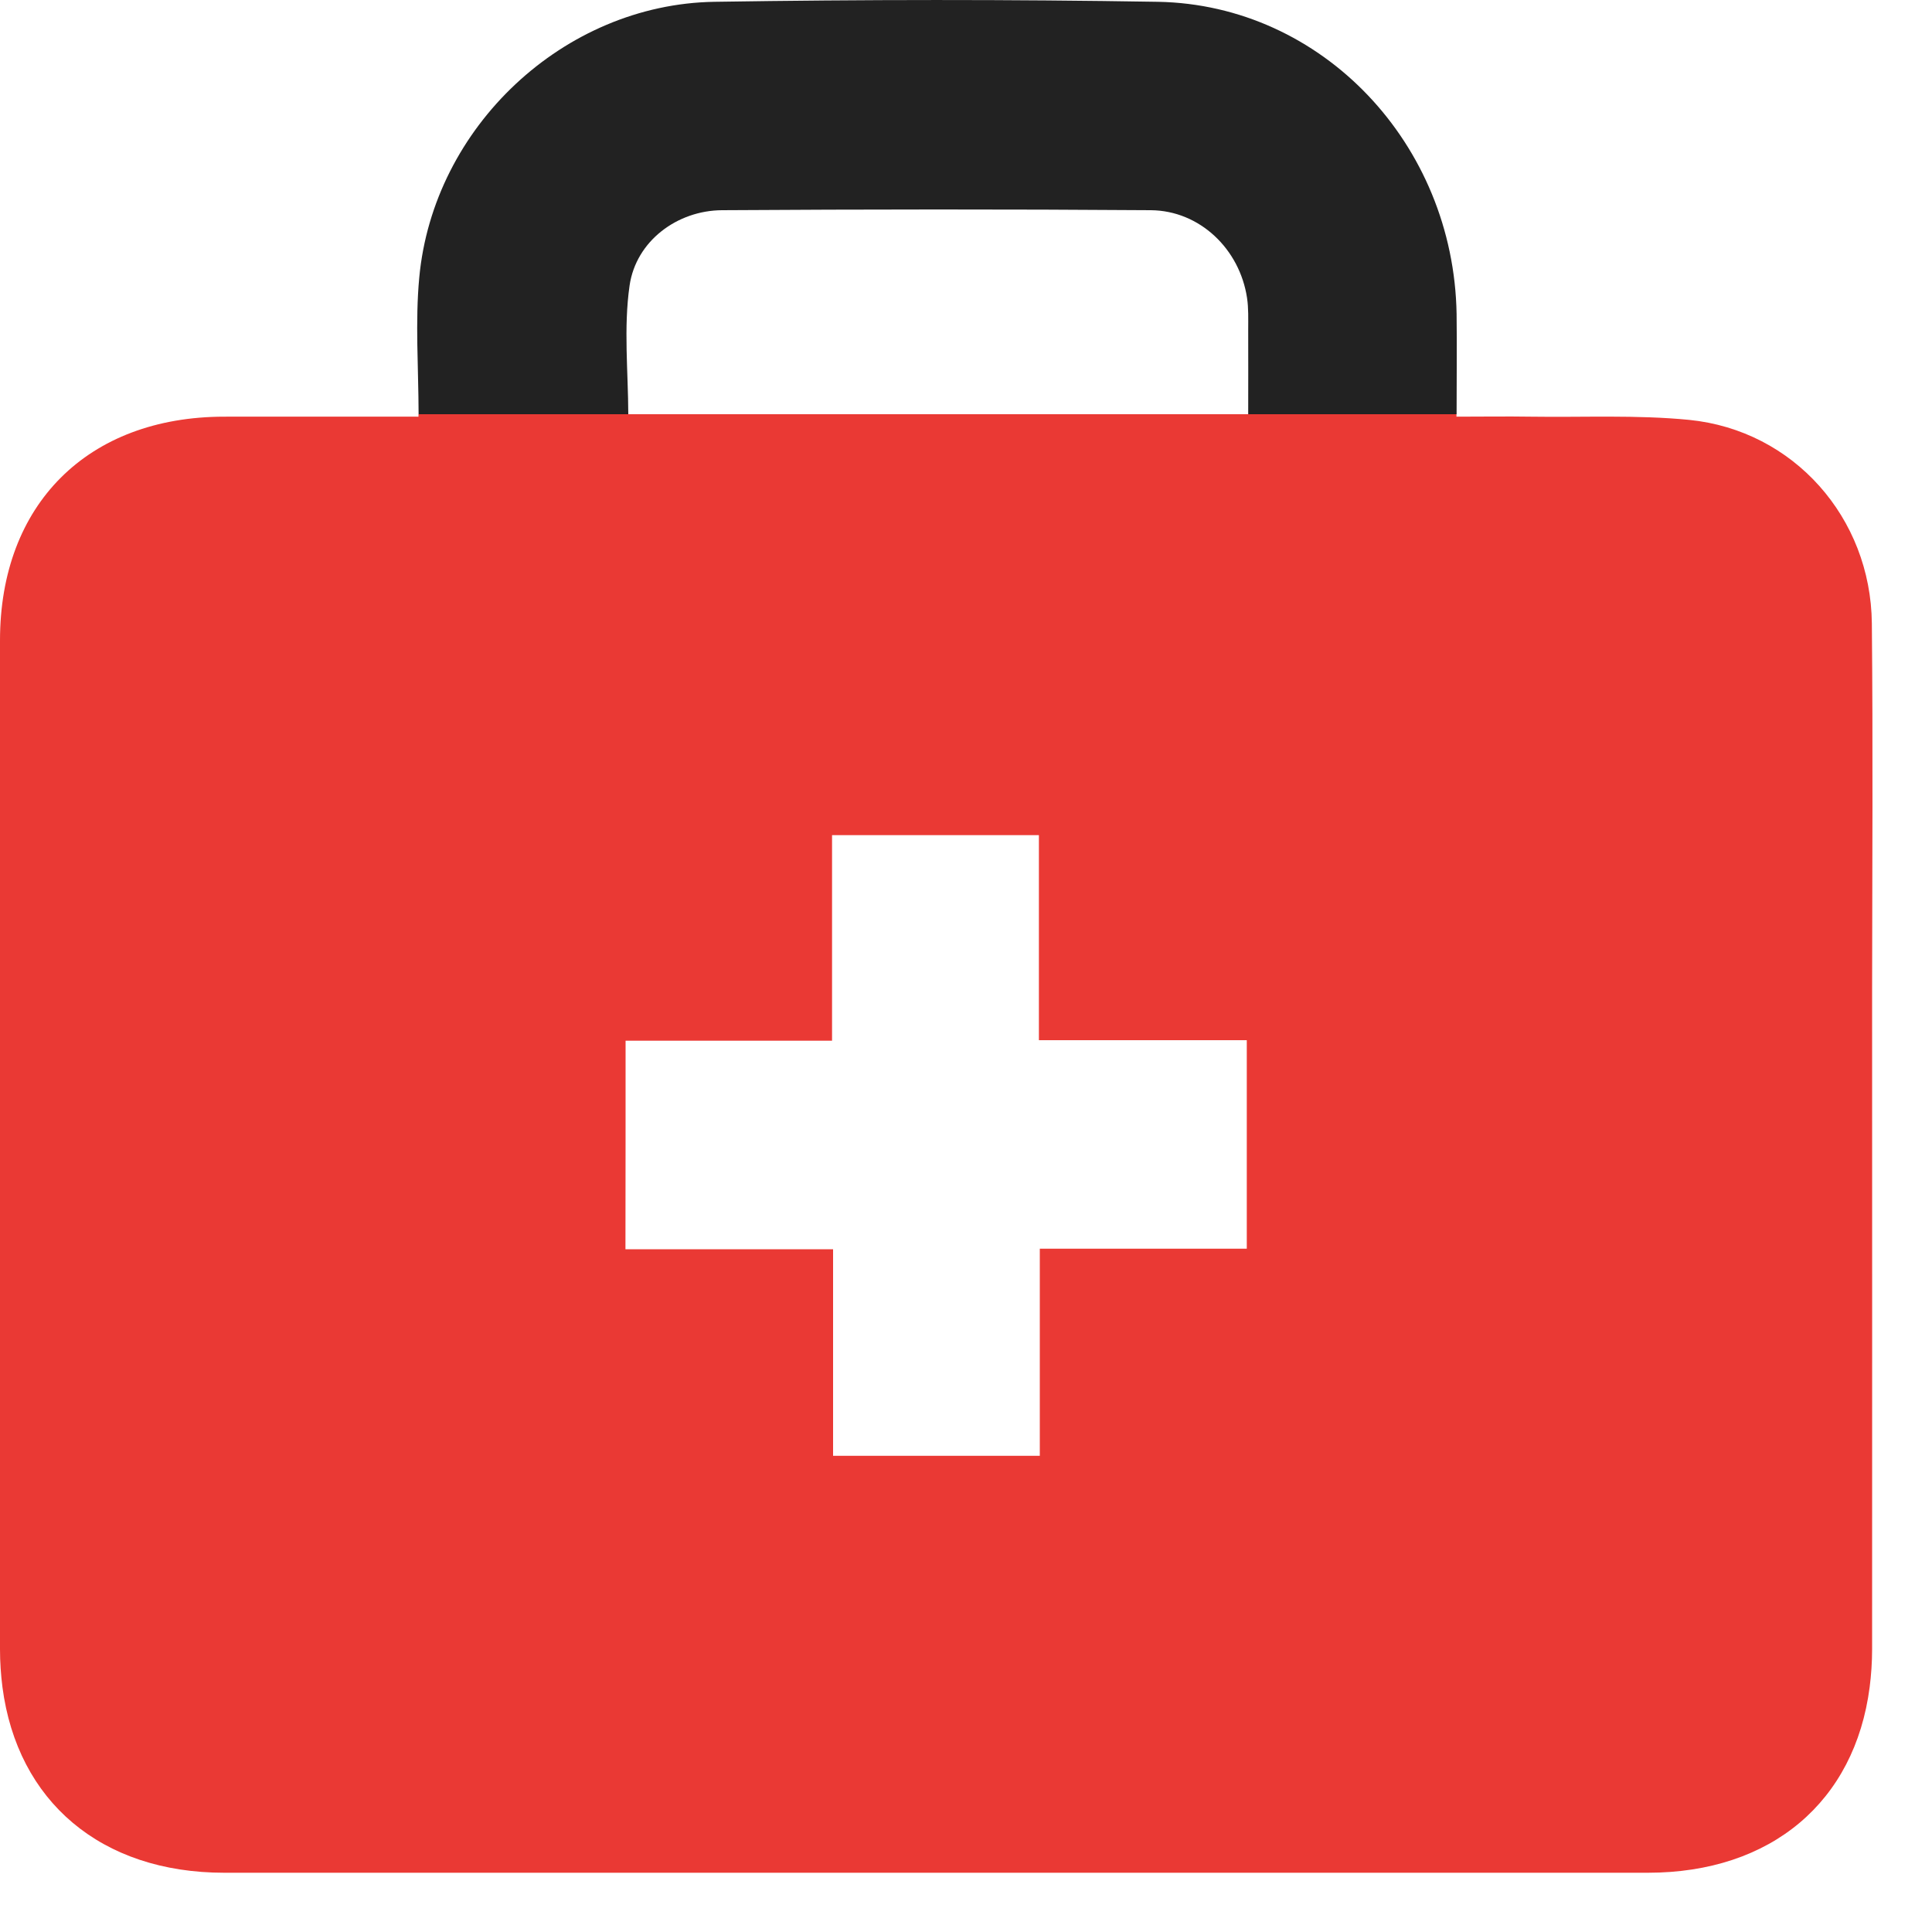
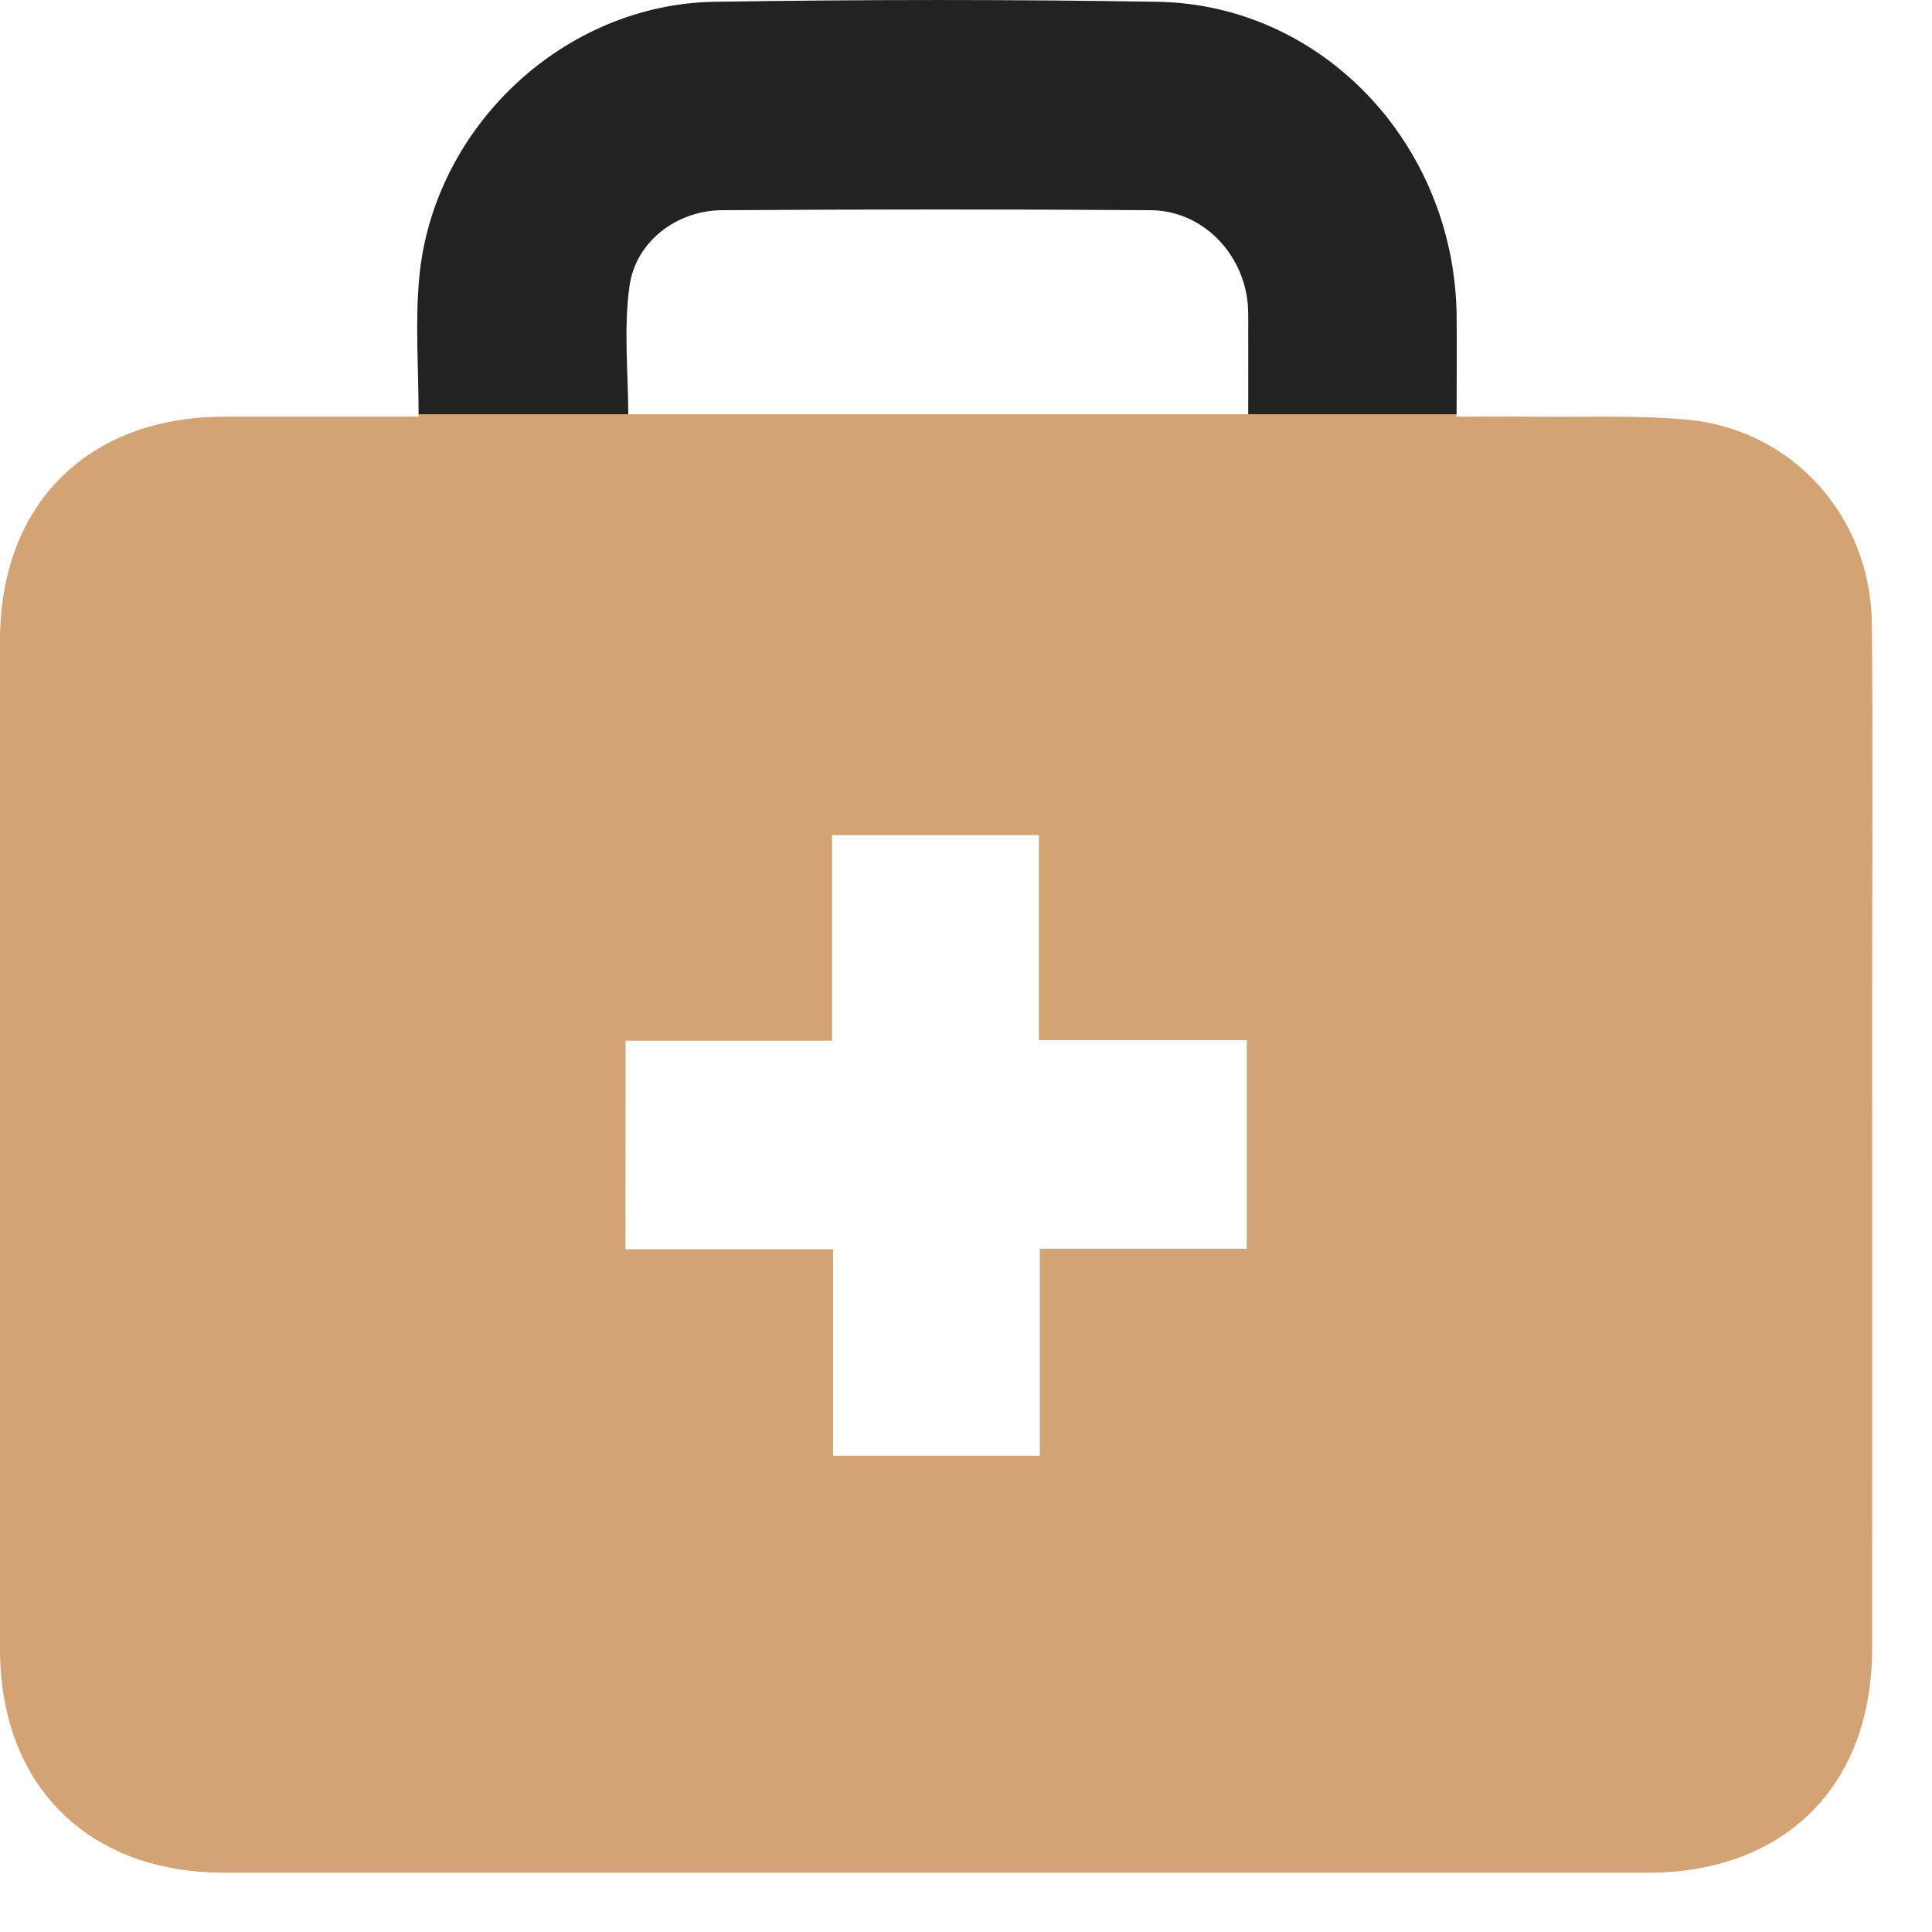
<svg xmlns="http://www.w3.org/2000/svg" width="15" height="15" viewBox="0 0 15 15" fill="none">
  <path d="M4.888 2.217C4.938 1.872 5.257 1.634 5.606 1.632C6.716 1.625 7.826 1.624 8.935 1.632C9.315 1.635 9.625 1.934 9.682 2.313C9.694 2.393 9.691 2.476 9.691 2.558C9.692 2.774 9.691 2.99 9.691 3.216H11.309C11.309 2.941 11.312 2.689 11.309 2.438C11.287 1.118 10.267 0.037 8.99 0.014C7.843 -0.005 6.694 -0.004 5.546 0.014C4.377 0.033 3.363 0.986 3.255 2.156C3.223 2.499 3.249 2.847 3.25 3.216H4.878C4.877 2.883 4.841 2.544 4.888 2.217Z" fill="#222222" />
-   <path d="M14.533 4.84C14.525 4.019 13.925 3.341 13.115 3.26C12.708 3.22 12.296 3.241 11.886 3.235C11.7 3.232 11.512 3.235 11.308 3.235C11.308 3.228 11.308 3.222 11.308 3.216H9.69H4.877H3.249C3.249 3.222 3.249 3.228 3.249 3.235C2.711 3.235 2.226 3.234 1.741 3.235C0.681 3.236 0 3.916 0 4.972C-0 7.583 -0 10.194 0 12.805C0 12.907 0.007 13.004 0.019 13.099C0.135 13.985 0.783 14.54 1.742 14.54C5.425 14.54 9.11 14.54 12.793 14.54C13.754 14.54 14.401 13.987 14.516 13.099C14.528 13.005 14.535 12.907 14.535 12.805C14.536 11.096 14.535 9.387 14.535 7.678C14.536 6.733 14.542 5.787 14.533 4.84ZM4.857 8.08C5.388 8.08 5.915 8.08 6.46 8.08C6.46 7.538 6.46 7.018 6.46 6.484C6.999 6.484 7.519 6.484 8.066 6.484C8.066 7.004 8.066 7.529 8.066 8.076C8.618 8.076 9.144 8.076 9.68 8.076C9.68 8.625 9.68 9.151 9.68 9.695C9.147 9.695 8.621 9.695 8.073 9.695C8.073 10.239 8.073 10.766 8.073 11.303C7.531 11.303 7.01 11.303 6.468 11.303C6.468 10.769 6.468 10.244 6.468 9.699C5.919 9.699 5.393 9.699 4.856 9.699C4.857 9.155 4.857 8.629 4.857 8.08Z" fill="#EA3934" />
+   <path d="M14.533 4.84C14.525 4.019 13.925 3.341 13.115 3.26C12.708 3.22 12.296 3.241 11.886 3.235C11.7 3.232 11.512 3.235 11.308 3.235C11.308 3.228 11.308 3.222 11.308 3.216H9.69H4.877H3.249C3.249 3.222 3.249 3.228 3.249 3.235C2.711 3.235 2.226 3.234 1.741 3.235C0.681 3.236 0 3.916 0 4.972C-0 7.583 -0 10.194 0 12.805C0 12.907 0.007 13.004 0.019 13.099C0.135 13.985 0.783 14.54 1.742 14.54C5.425 14.54 9.11 14.54 12.793 14.54C13.754 14.54 14.401 13.987 14.516 13.099C14.528 13.005 14.535 12.907 14.535 12.805C14.536 11.096 14.535 9.387 14.535 7.678C14.536 6.733 14.542 5.787 14.533 4.84ZM4.857 8.08C5.388 8.08 5.915 8.08 6.46 8.08C6.46 7.538 6.46 7.018 6.46 6.484C6.999 6.484 7.519 6.484 8.066 6.484C8.066 7.004 8.066 7.529 8.066 8.076C8.618 8.076 9.144 8.076 9.68 8.076C9.68 8.625 9.68 9.151 9.68 9.695C9.147 9.695 8.621 9.695 8.073 9.695C8.073 10.239 8.073 10.766 8.073 11.303C7.531 11.303 7.01 11.303 6.468 11.303C6.468 10.769 6.468 10.244 6.468 9.699C5.919 9.699 5.393 9.699 4.856 9.699C4.857 9.155 4.857 8.629 4.857 8.08Z" fill="#D4A373" />
</svg>
